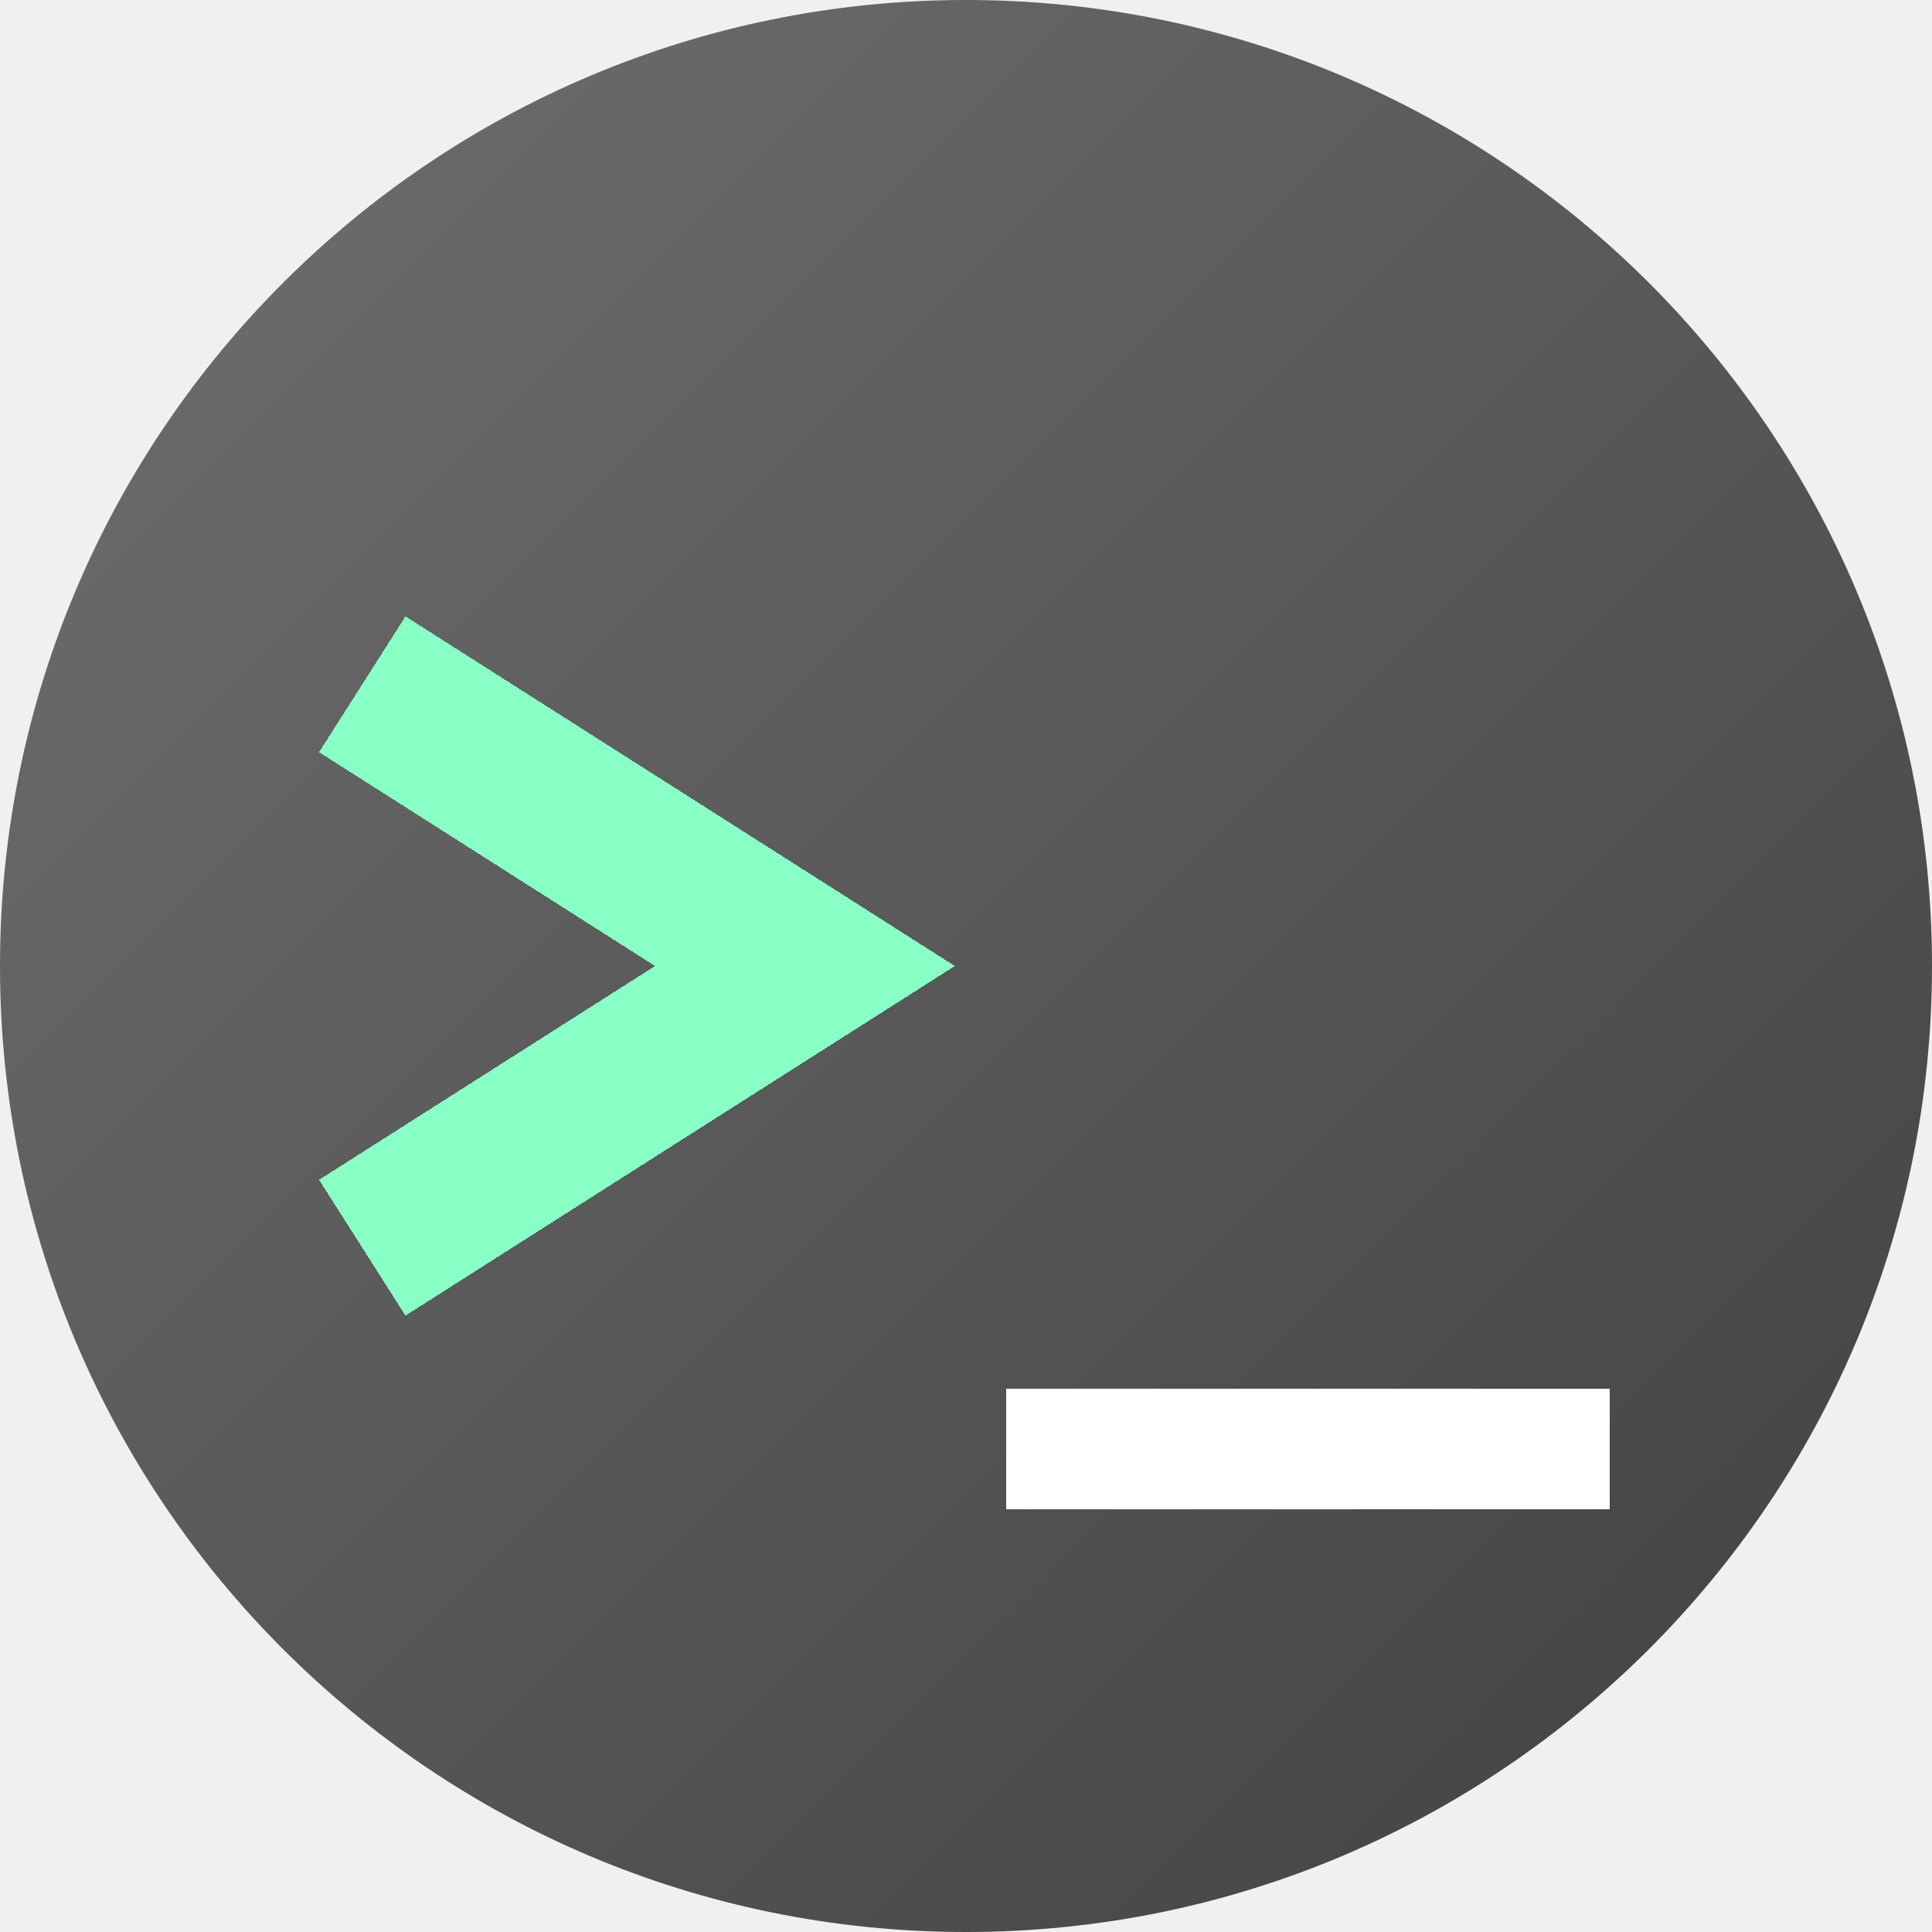
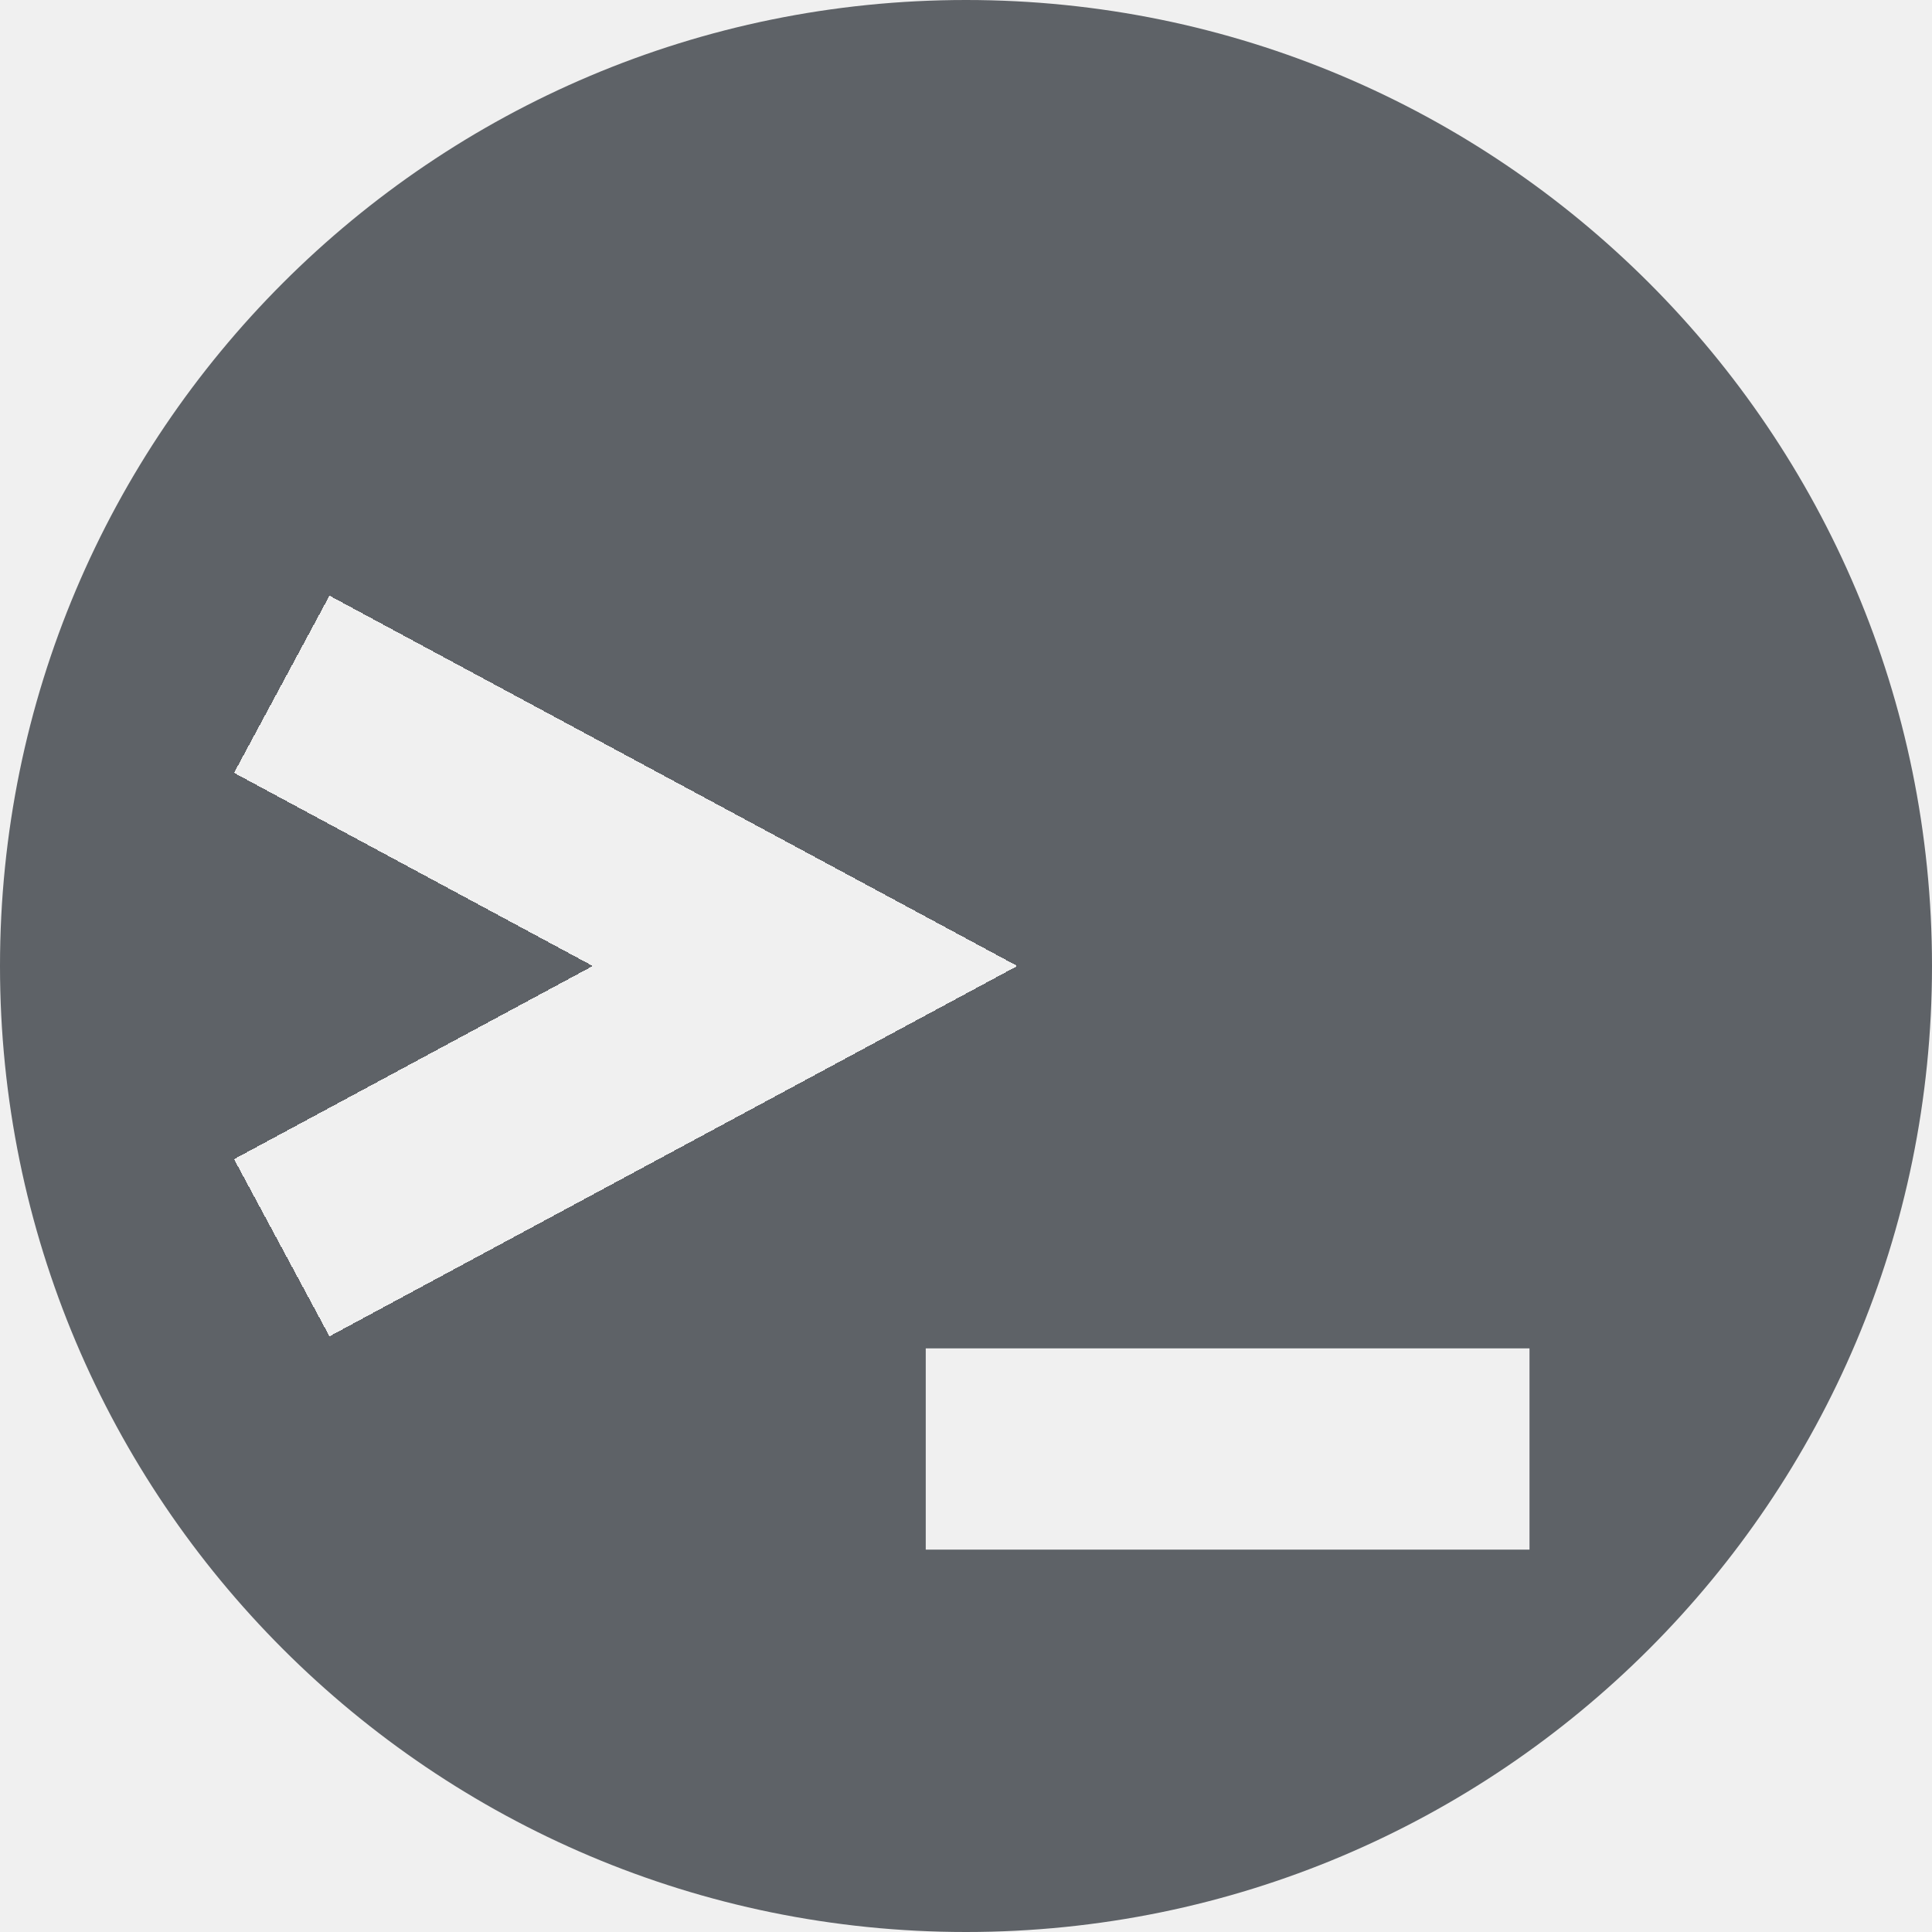
<svg xmlns="http://www.w3.org/2000/svg" width="48pt" height="48pt" viewBox="0 0 48 48" version="1.1">
-   <style>
-   .prompt { stroke: #87FFC5; }
-   .cursor { stroke: #FFFFFF; }
- </style>
  <defs>
-     <linearGradient id="bgGradient" x1="0" y1="0" x2="1" y2="1">
-       <stop offset="0%" stop-color="#707070" />
-       <stop offset="100%" stop-color="#404040" />
-     </linearGradient>
+     <mask id="mask">
+       <rect width="100%" height="100%" fill="white" />
+       <polyline points="7,17 20,24 7,31" shape-rendering="crispEdges" stroke-width="5" fill="none" stroke="black" />
+       <line x1="23" y1="36" x2="38" y2="36" stroke-width="5" stroke="black" />
+     </mask>
  </defs>
-   <circle cx="24" cy="24" r="24" fill="url(#bgGradient)" />
-   <polyline points="9,17 20,24 9,31" shape-rendering="crispEdges" stroke-width="4" fill="none" class="prompt" />
-   <line x1="25" y1="36" x2="40" y2="36" shape-rendering="crispEdges" stroke-width="3" class="cursor" />
+   <circle cx="24" cy="24" r="24" fill="#5E6267" mask="url(#mask)" />
</svg>
